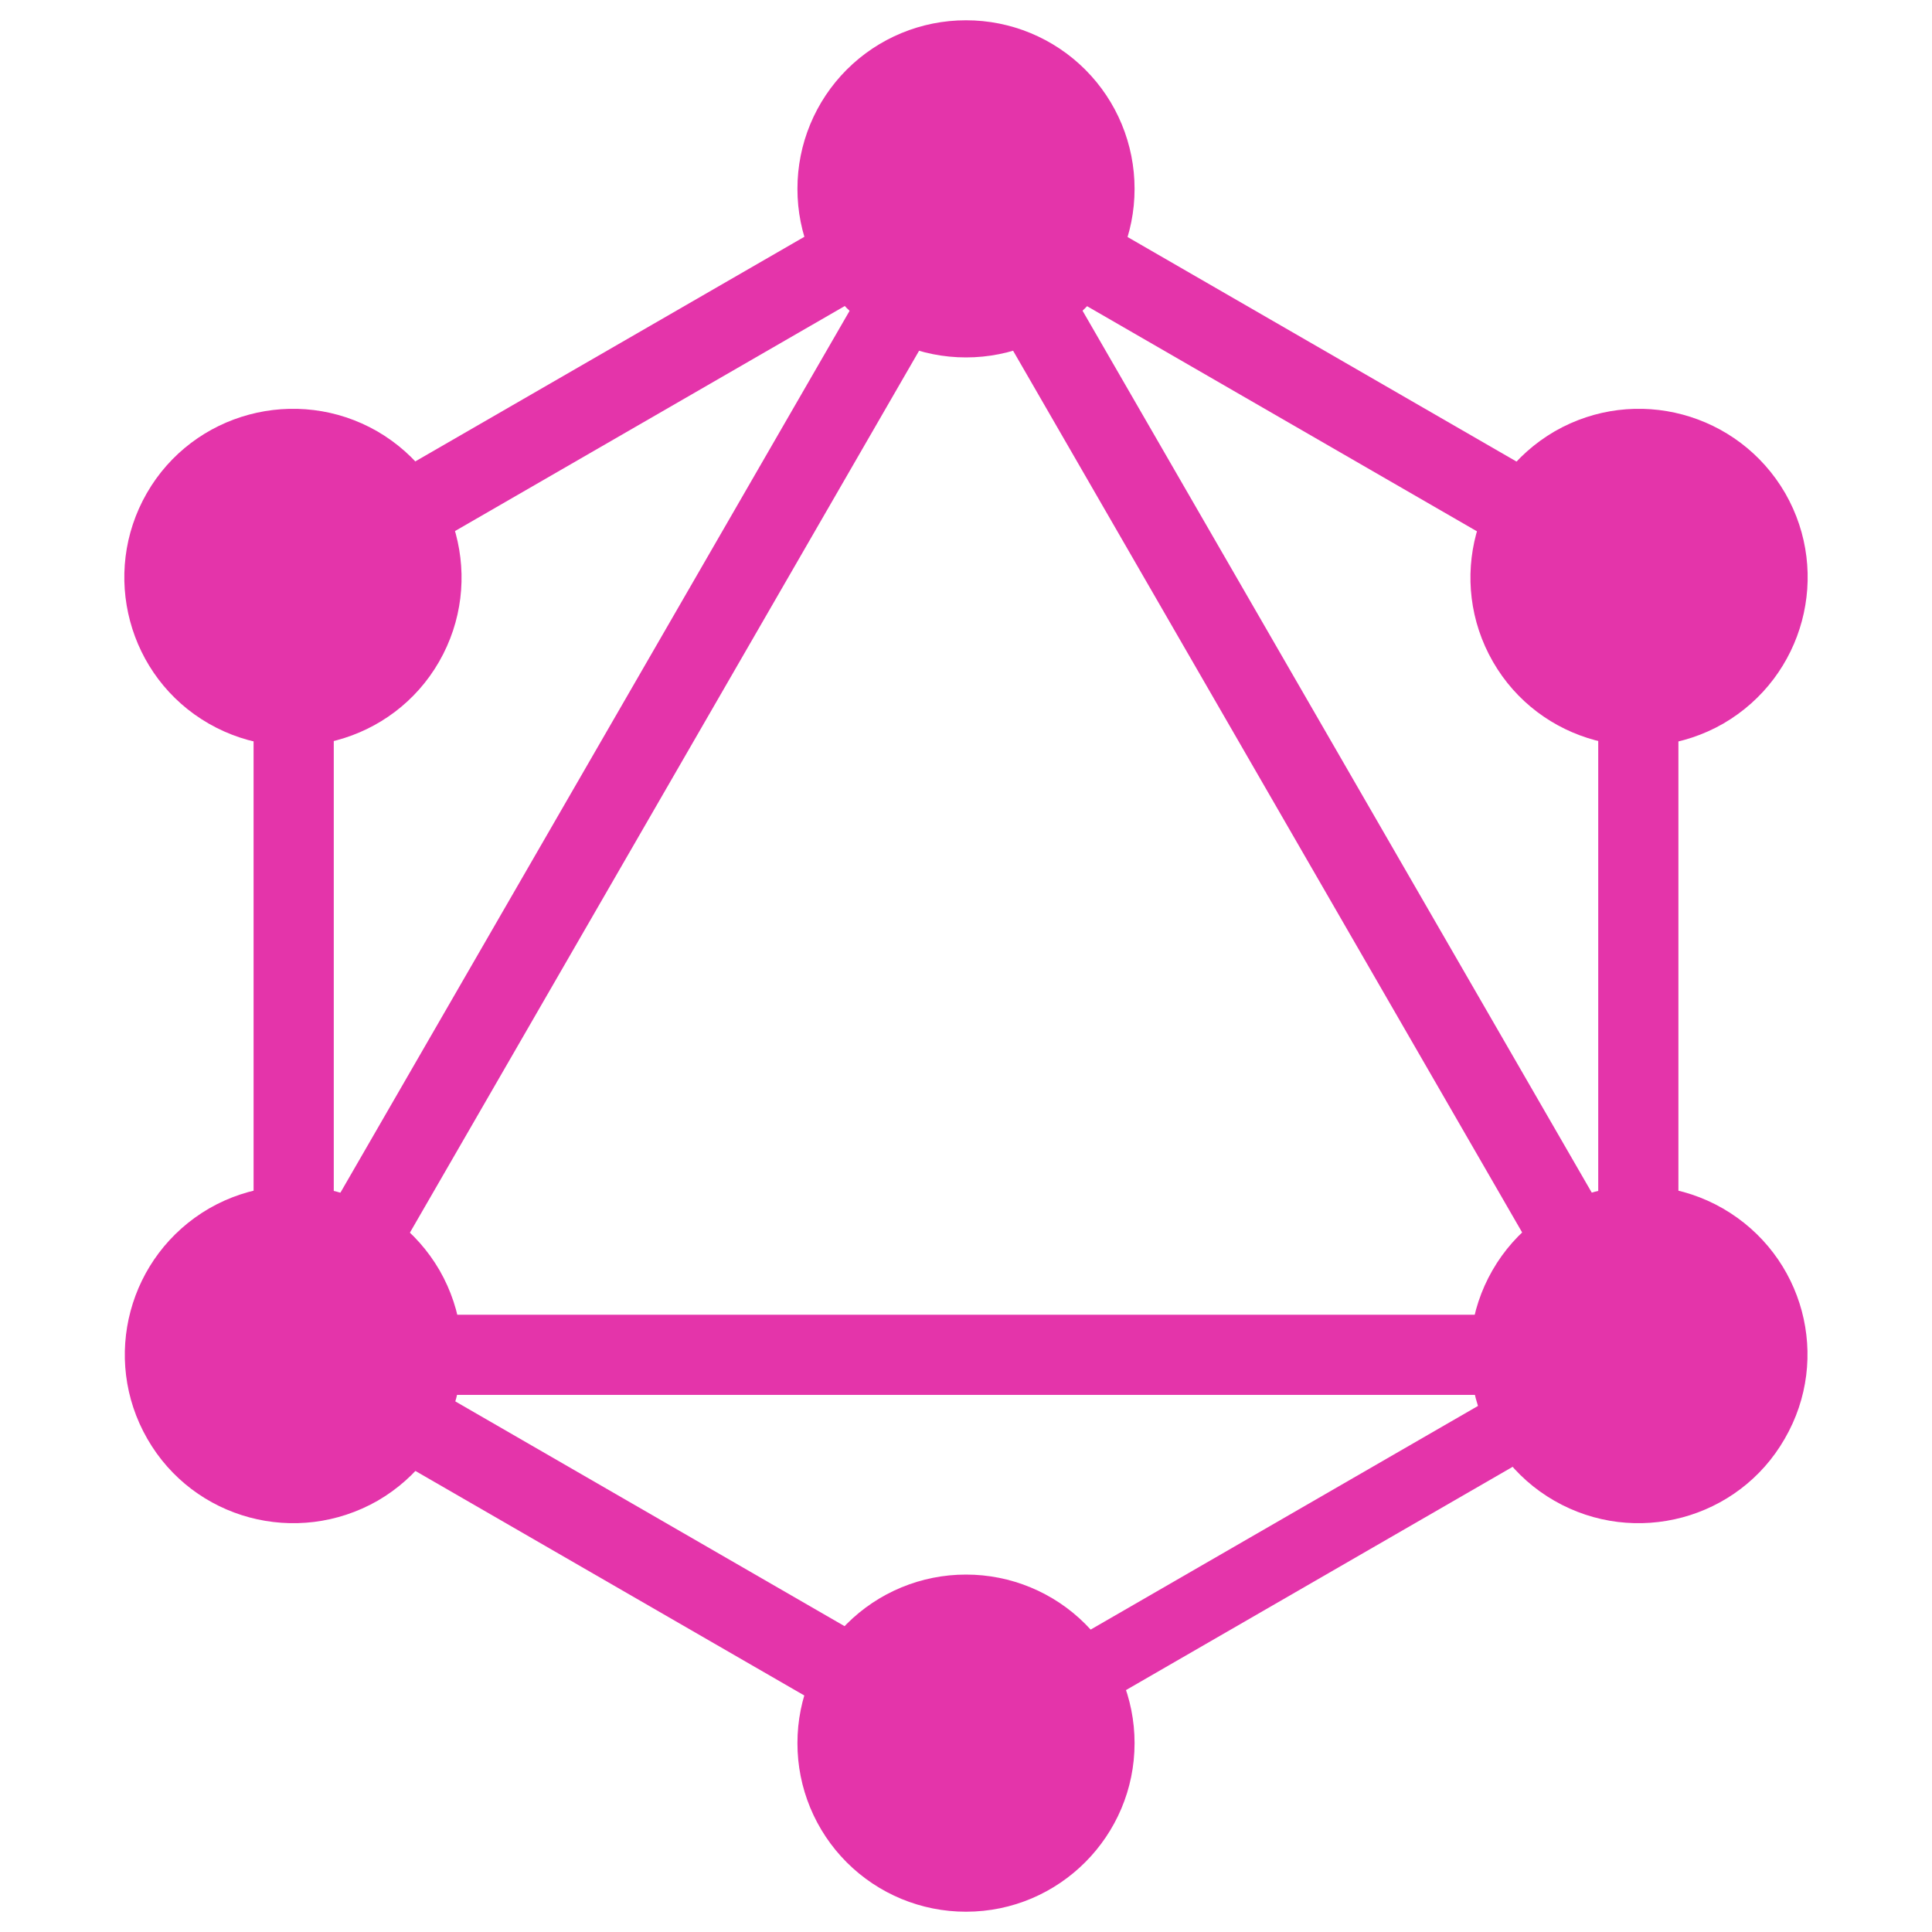
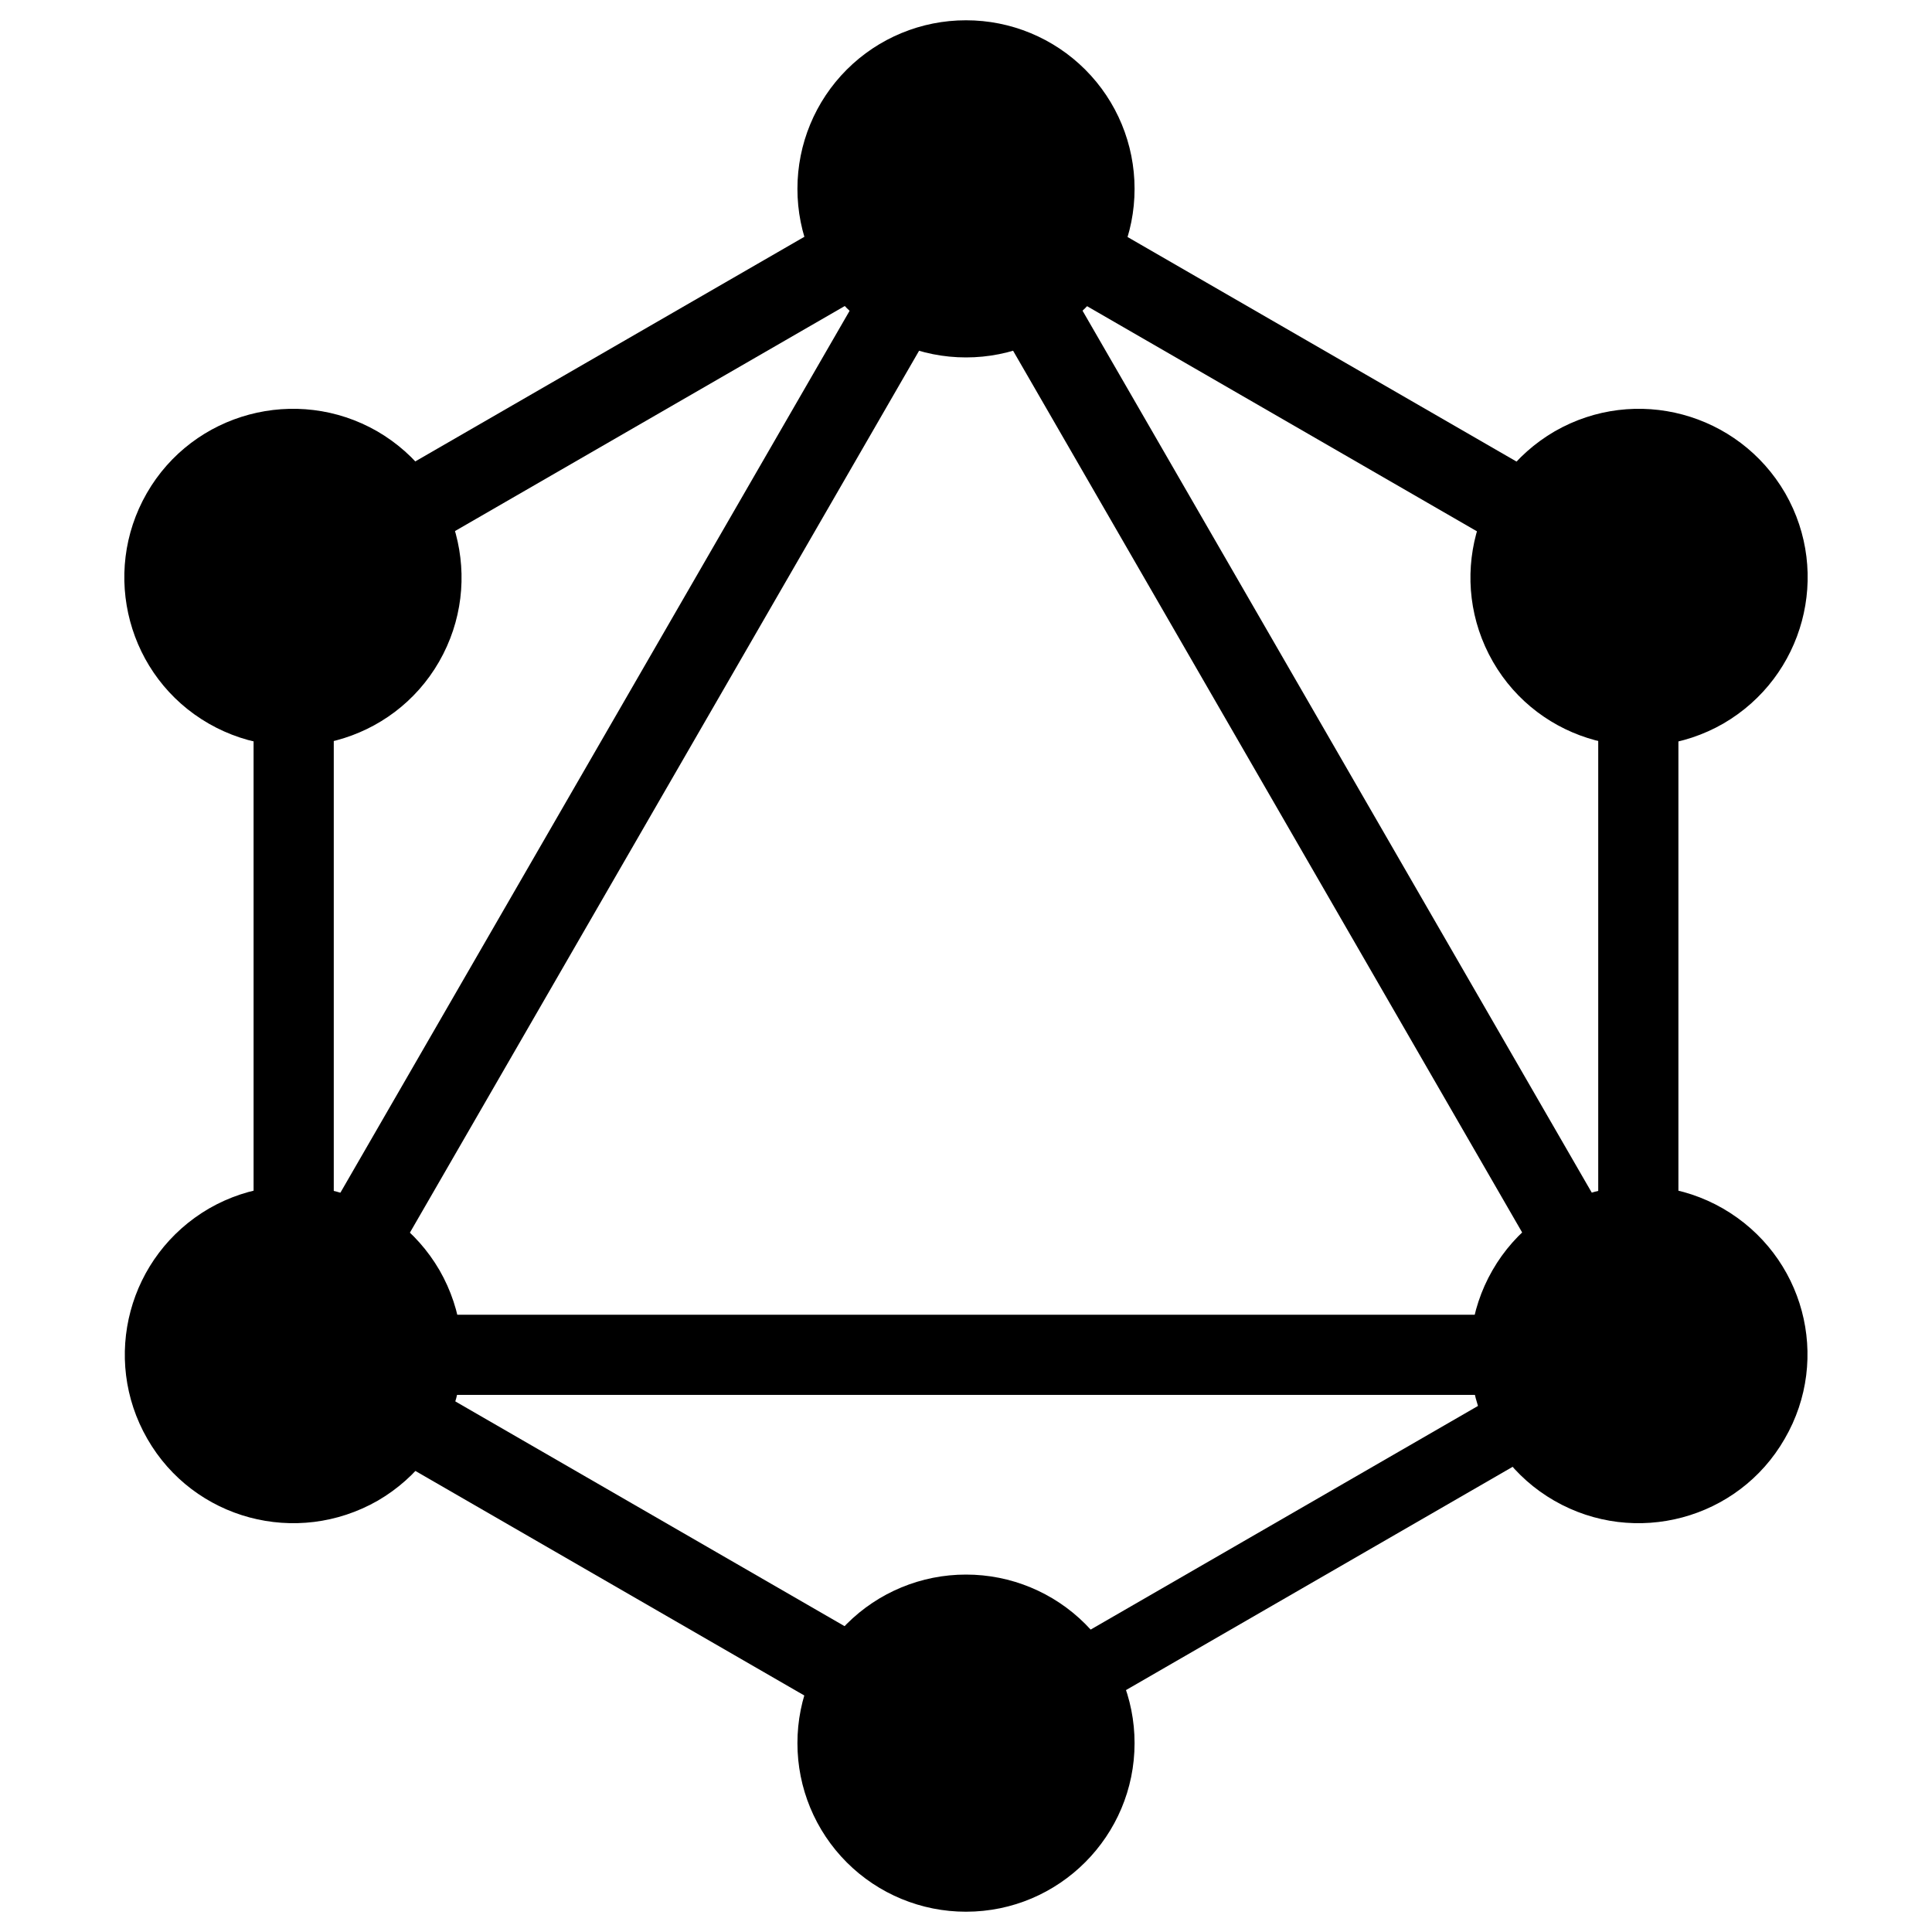
<svg xmlns="http://www.w3.org/2000/svg" viewBox="0 0 128 128">
-   <g fill="#E434AA">
+   <g fill="#000000">
    <path d="M18.39 96.852l-4.6-2.657L65.04 5.434l4.597 2.656zm0 0" />
    <path d="M12.734 87.105H115.23v5.31H12.734zm0 0" />
    <path d="M66.031 119.688L14.766 90.09l2.656-4.602 51.266 29.602zm0 0M110.566 42.543L59.301 12.941l2.656-4.597 51.266 29.597zm0 0" />
    <path d="M17.434 42.523l-2.657-4.601 51.27-29.598 2.656 4.598zm0 0" />
    <path d="M109.621 96.852L58.375 8.09l4.598-2.656 51.25 88.761zm0 0M16.8 34.398h5.313v59.204h-5.312zm0 0" />
    <path d="M105.887 34.398h5.312v59.204h-5.312zm0 0" />
    <path d="M65.129 117.441l-2.32-4.02 44.586-25.745 2.32 4.02zm0 0" />
    <path d="M118.238 95.328c-3.07 5.344-9.918 7.168-15.261 4.098-5.344-3.074-7.168-9.922-4.098-15.266 3.074-5.344 9.922-7.168 15.266-4.097 5.375 3.105 7.199 9.921 4.093 15.265M29.09 43.84c-3.074 5.344-9.922 7.168-15.266 4.097-5.344-3.074-7.168-9.921-4.097-15.265 3.074-5.344 9.921-7.168 15.265-4.098 5.344 3.106 7.168 9.922 4.098 15.266M9.762 95.328c-3.075-5.344-1.25-12.16 4.093-15.266 5.344-3.07 12.16-1.246 15.266 4.098 3.07 5.344 1.246 12.16-4.098 15.266-5.375 3.07-12.191 1.246-15.261-4.098M98.91 43.84c-3.07-5.344-1.246-12.16 4.098-15.266 5.344-3.07 12.16-1.246 15.265 4.098 3.07 5.344 1.247 12.16-4.097 15.266-5.344 3.07-12.192 1.246-15.266-4.098M64 126.656a11.158 11.158 0 01-11.168-11.168A11.158 11.158 0 0164 104.32a11.158 11.158 0 0111.168 11.168c0 6.145-4.992 11.168-11.168 11.168M64 23.68a11.158 11.158 0 01-11.168-11.168A11.158 11.158 0 0164 1.344a11.158 11.158 0 0111.168 11.168A11.158 11.158 0 0164 23.68" />
  </g>
</svg>
